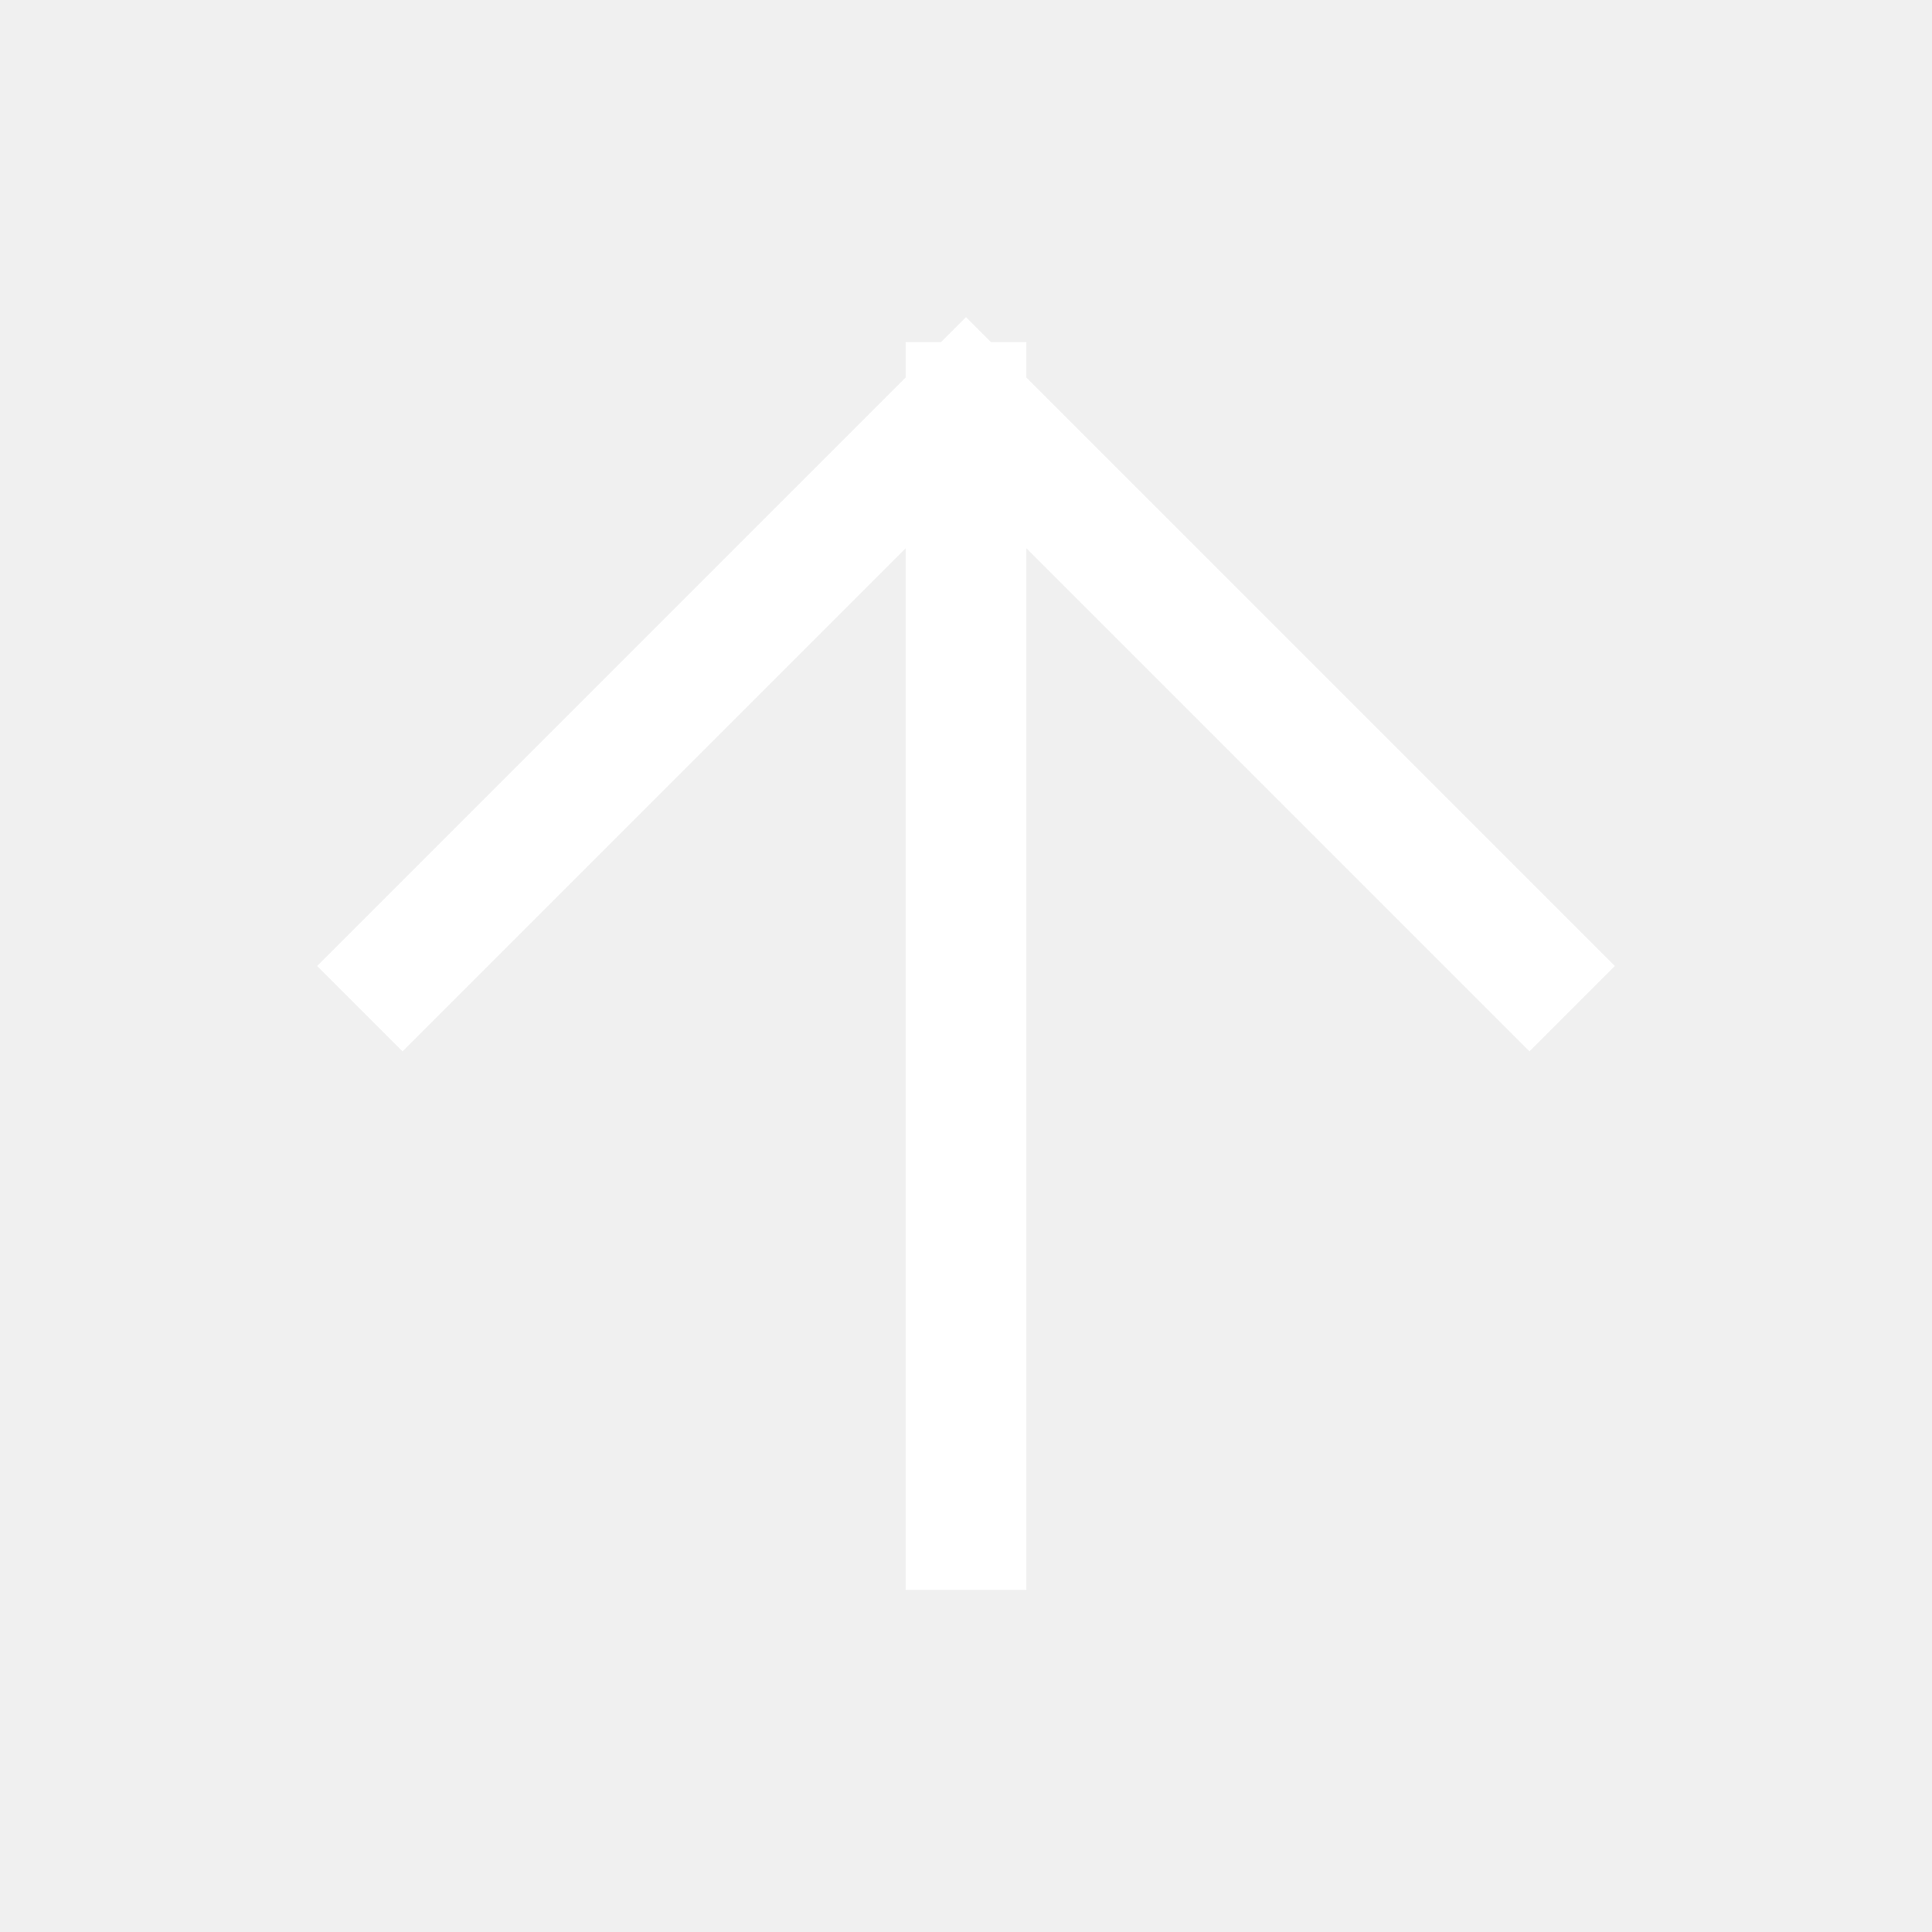
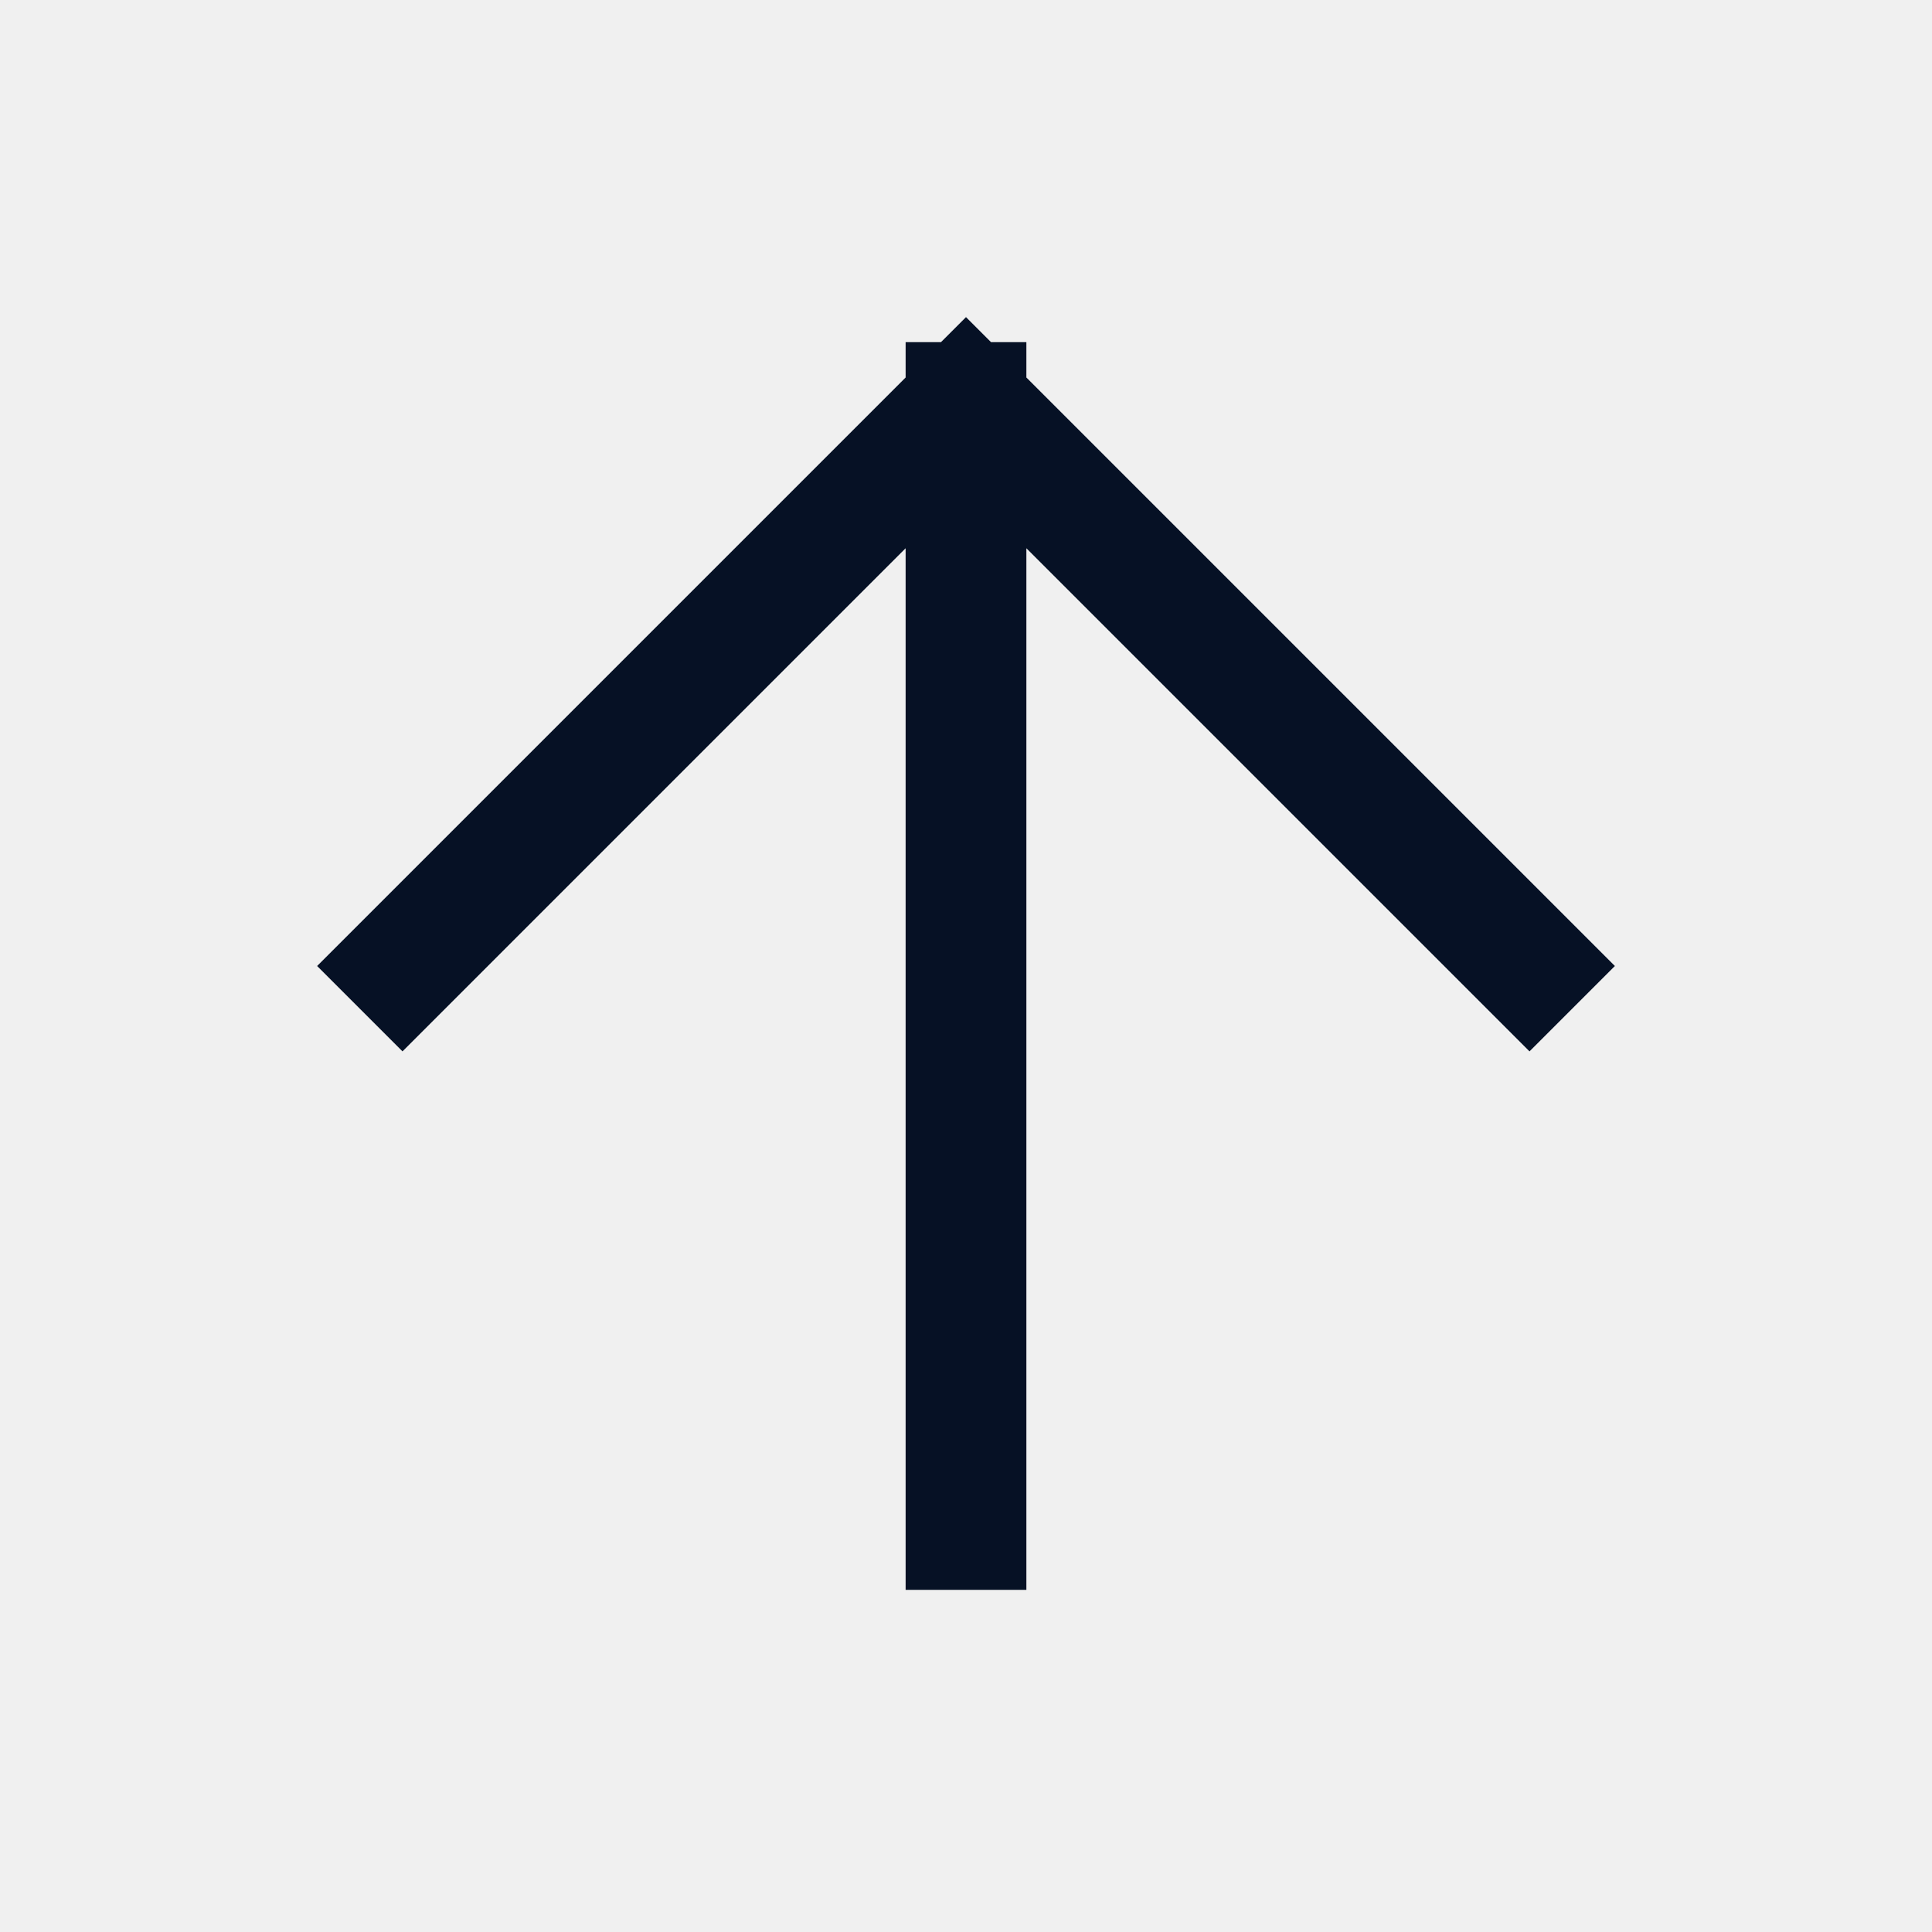
<svg xmlns="http://www.w3.org/2000/svg" width="24" height="24" viewBox="0 0 24 24" fill="none">
-   <path d="M5 12L12 5M12 5L19 12M12 5V19" stroke="#FFFFFF" stroke-width="1.5" stroke-linecap="square" stroke-linejoin="round" />
+   <path d="M5 12L12 5M12 5L19 12M12 5V19" stroke="#061125" stroke-width="1.5" stroke-linecap="square" stroke-linejoin="round" />
</svg>
